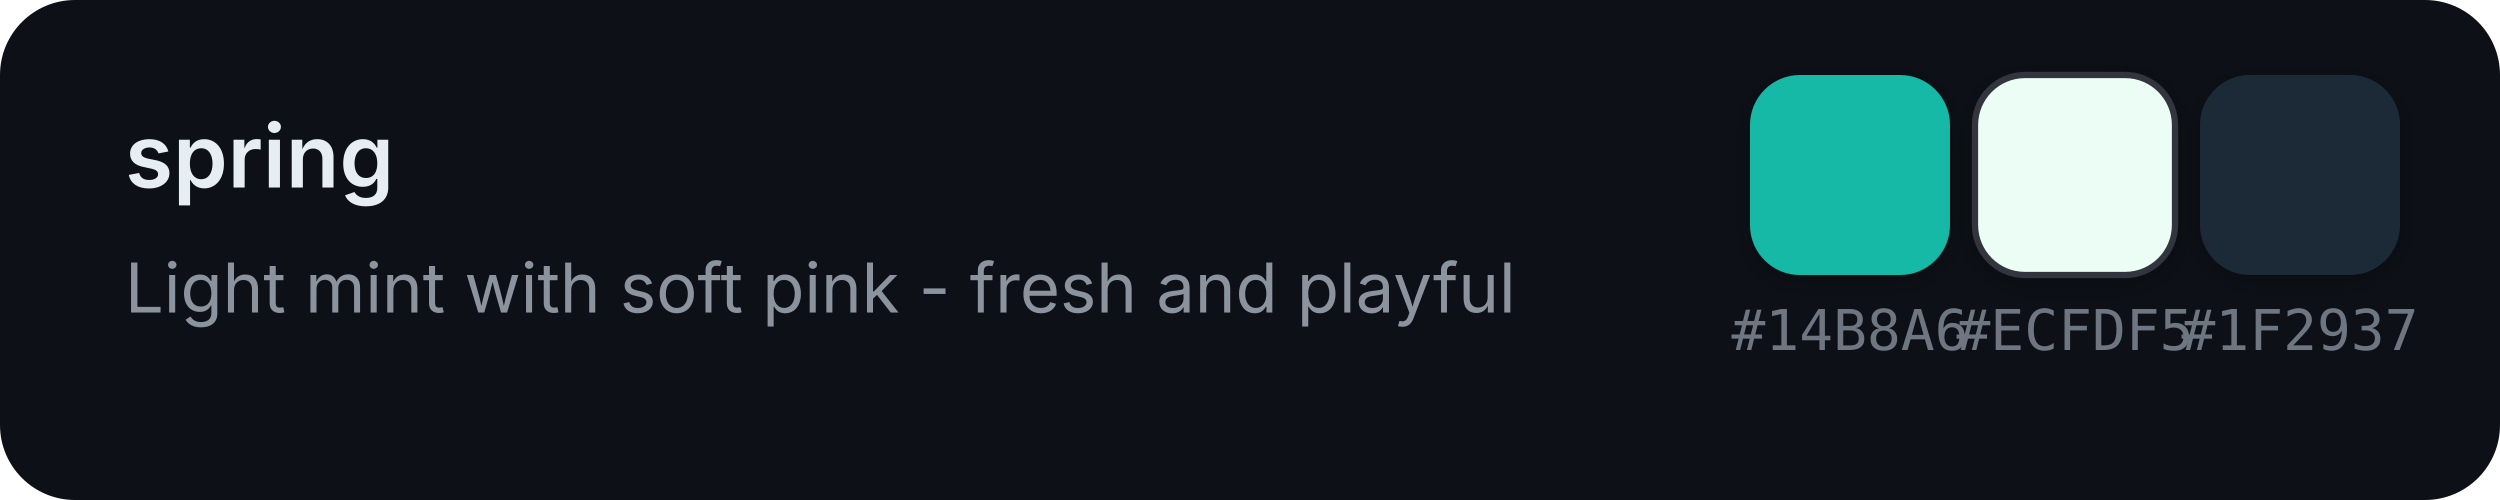
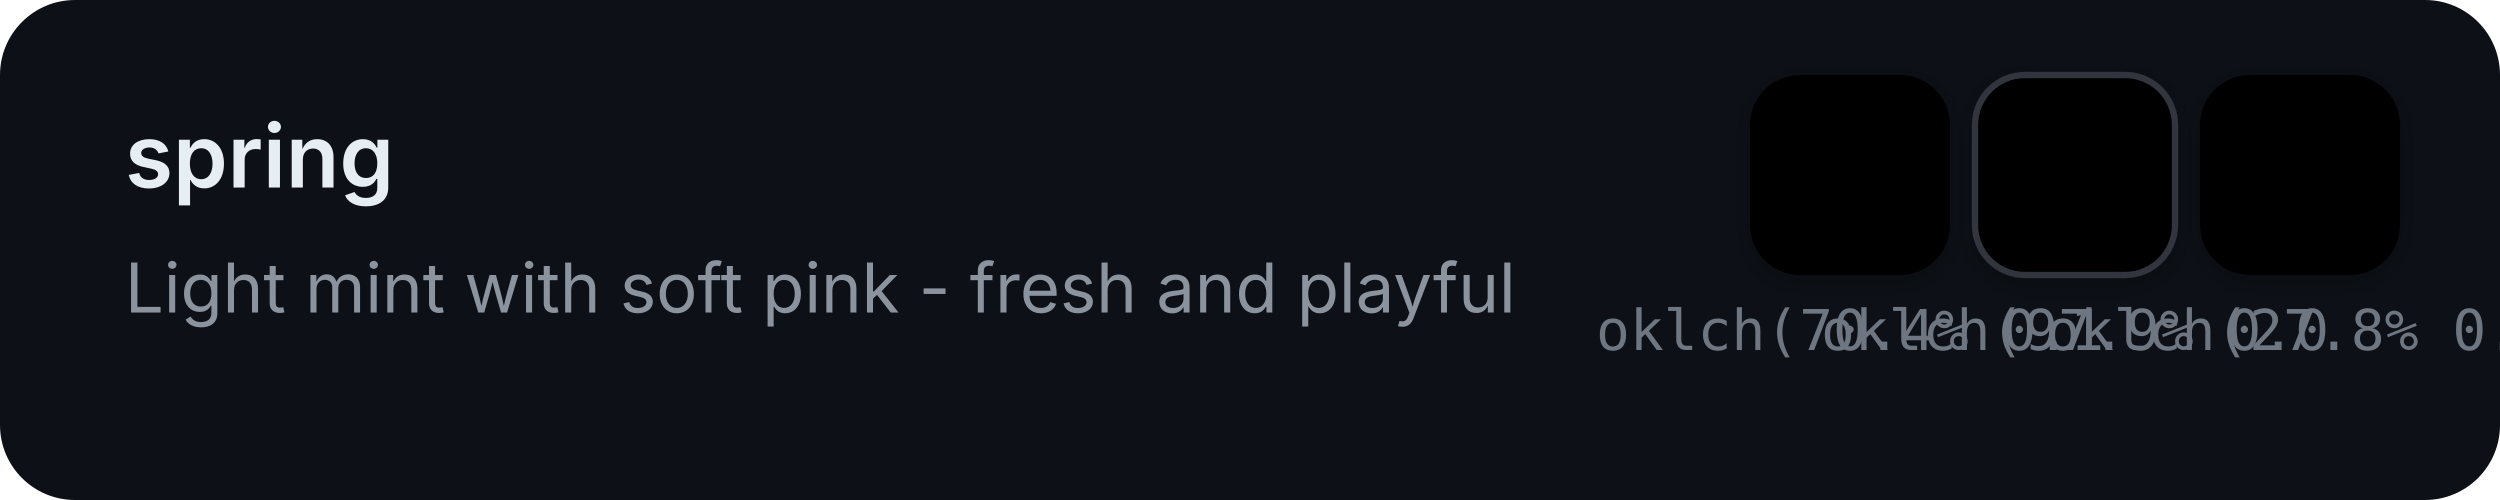
<svg xmlns="http://www.w3.org/2000/svg" width="400" height="80" viewBox="0 0 400 80">
  <defs>
    <style>
      .bg { fill: #0d1117; }
      .text { font-family: system-ui, -apple-system, sans-serif; fill: #e6edf3; }
      .label { font-size: 14px; font-weight: 600; }
      .desc { font-size: 11px; fill: #8b949e; }
-       .hex { font-size: 9px; fill: #6e7681; font-family: 'JetBrains Mono', monospace; }
+       .color-value { font-size: 9px; fill: #6e7681; font-family: 'JetBrains Mono', monospace; }
    </style>
    <filter id="shadow" x="-20%" y="-20%" width="140%" height="140%">
      <feDropShadow dx="0" dy="1" stdDeviation="2" flood-opacity="0.3" />
    </filter>
  </defs>
  <rect width="400" height="80" fill="#0d1117" rx="12" />
  <text x="20" y="30" class="text label">spring</text>
  <text x="20" y="50" class="text desc">Light mint with soft pink - fresh and playful</text>
-   <rect x="280" y="12" width="32" height="32" rx="8" fill="#14B8A6" filter="url(#shadow)" />
-   <text x="296" y="56" class="hex" text-anchor="middle">#14B8A6</text>
-   <rect x="316" y="12" width="32" height="32" rx="8" fill="#ECFDF5" stroke="#30363d" stroke-width="1" filter="url(#shadow)" />
-   <text x="332" y="56" class="hex" text-anchor="middle">#ECFDF5</text>
-   <rect x="352" y="12" width="32" height="32" rx="8" fill="#1F2937" filter="url(#shadow)" />
-   <text x="368" y="56" class="hex" text-anchor="middle">#1F2937</text>
+   <rect x="280" y="12" width="32" height="32" rx="8" fill="oklch(70.4% 0.123 182.5)" filter="url(#shadow)" />
+   <text x="296" y="56" class="color-value" text-anchor="middle">oklch(70.4% 0.1</text>
+   <rect x="316" y="12" width="32" height="32" rx="8" fill="oklch(97.9% 0.021 166.1)" stroke="#30363d" stroke-width="1" filter="url(#shadow)" />
+   <text x="332" y="56" class="color-value" text-anchor="middle">oklch(97.9% 0.0</text>
+   <rect x="352" y="12" width="32" height="32" rx="8" fill="oklch(27.8% 0.030 256.8)" filter="url(#shadow)" />
+   <text x="368" y="56" class="color-value" text-anchor="middle">oklch(27.8% 0.0</text>
</svg>
